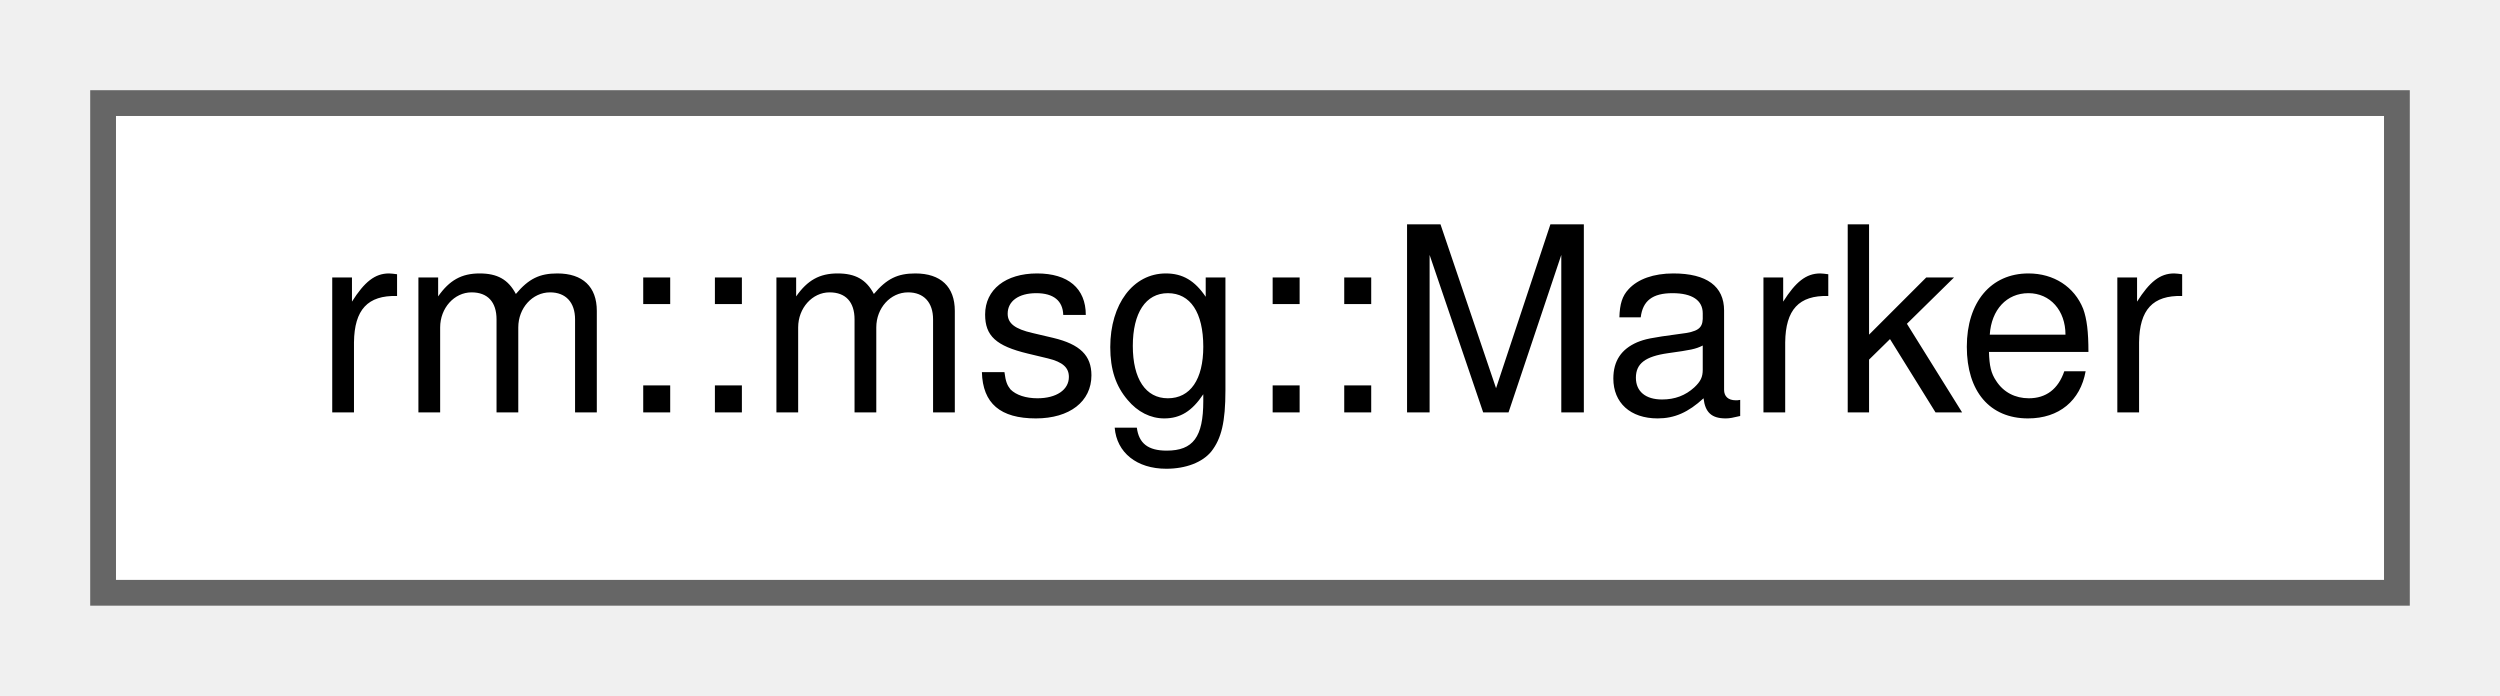
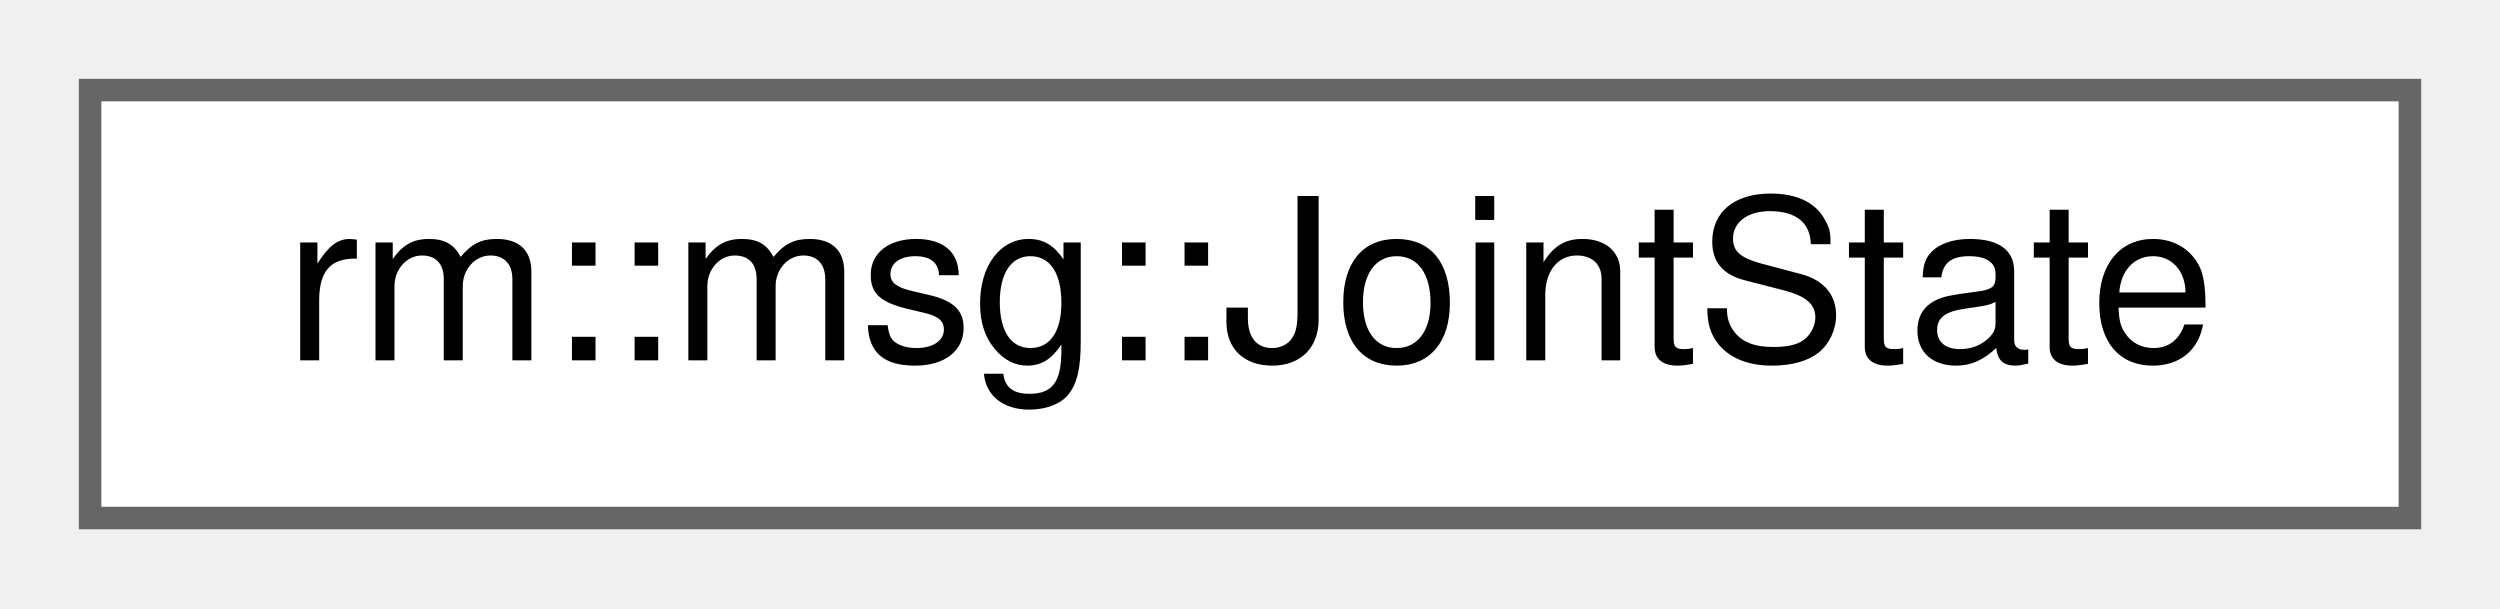
- <svg xmlns="http://www.w3.org/2000/svg" xmlns:xlink="http://www.w3.org/1999/xlink" width="97pt" height="27pt" viewBox="0.00 0.00 97.00 27.00">
+ <svg xmlns="http://www.w3.org/2000/svg" xmlns:xlink="http://www.w3.org/1999/xlink" width="111pt" height="27pt" viewBox="0.00 0.00 111.00 27.00">
  <g id="graph0" class="graph" transform="scale(1 1) rotate(0) translate(4 23)">
    <g id="Node000000" class="node">
      <g id="a_Node000000">
-         <a xlink:href="d0/da6/classrm_1_1msg_1_1Marker.html" target="_top" xlink:title="Marker 消息类型：viz/Marker">
-           <polygon fill="white" stroke="#666666" points="89,-19 0,-19 0,0 89,0 89,-19" />
-           <text text-anchor="middle" x="44.5" y="-7" font-family="Helvetica,sans-Serif" font-size="10.00">rm::msg::Marker</text>
+         <a xlink:href="de/de3/classrm_1_1msg_1_1JointState.html" target="_top" xlink:title="JointState 消息类型：sensor/JointState">
+           <polygon fill="white" stroke="#666666" points="103,-19 0,-19 0,0 103,0 103,-19" />
+           <text text-anchor="middle" x="51.5" y="-7" font-family="Helvetica,sans-Serif" font-size="10.00">rm::msg::JointState</text>
        </a>
      </g>
    </g>
  </g>
</svg>
